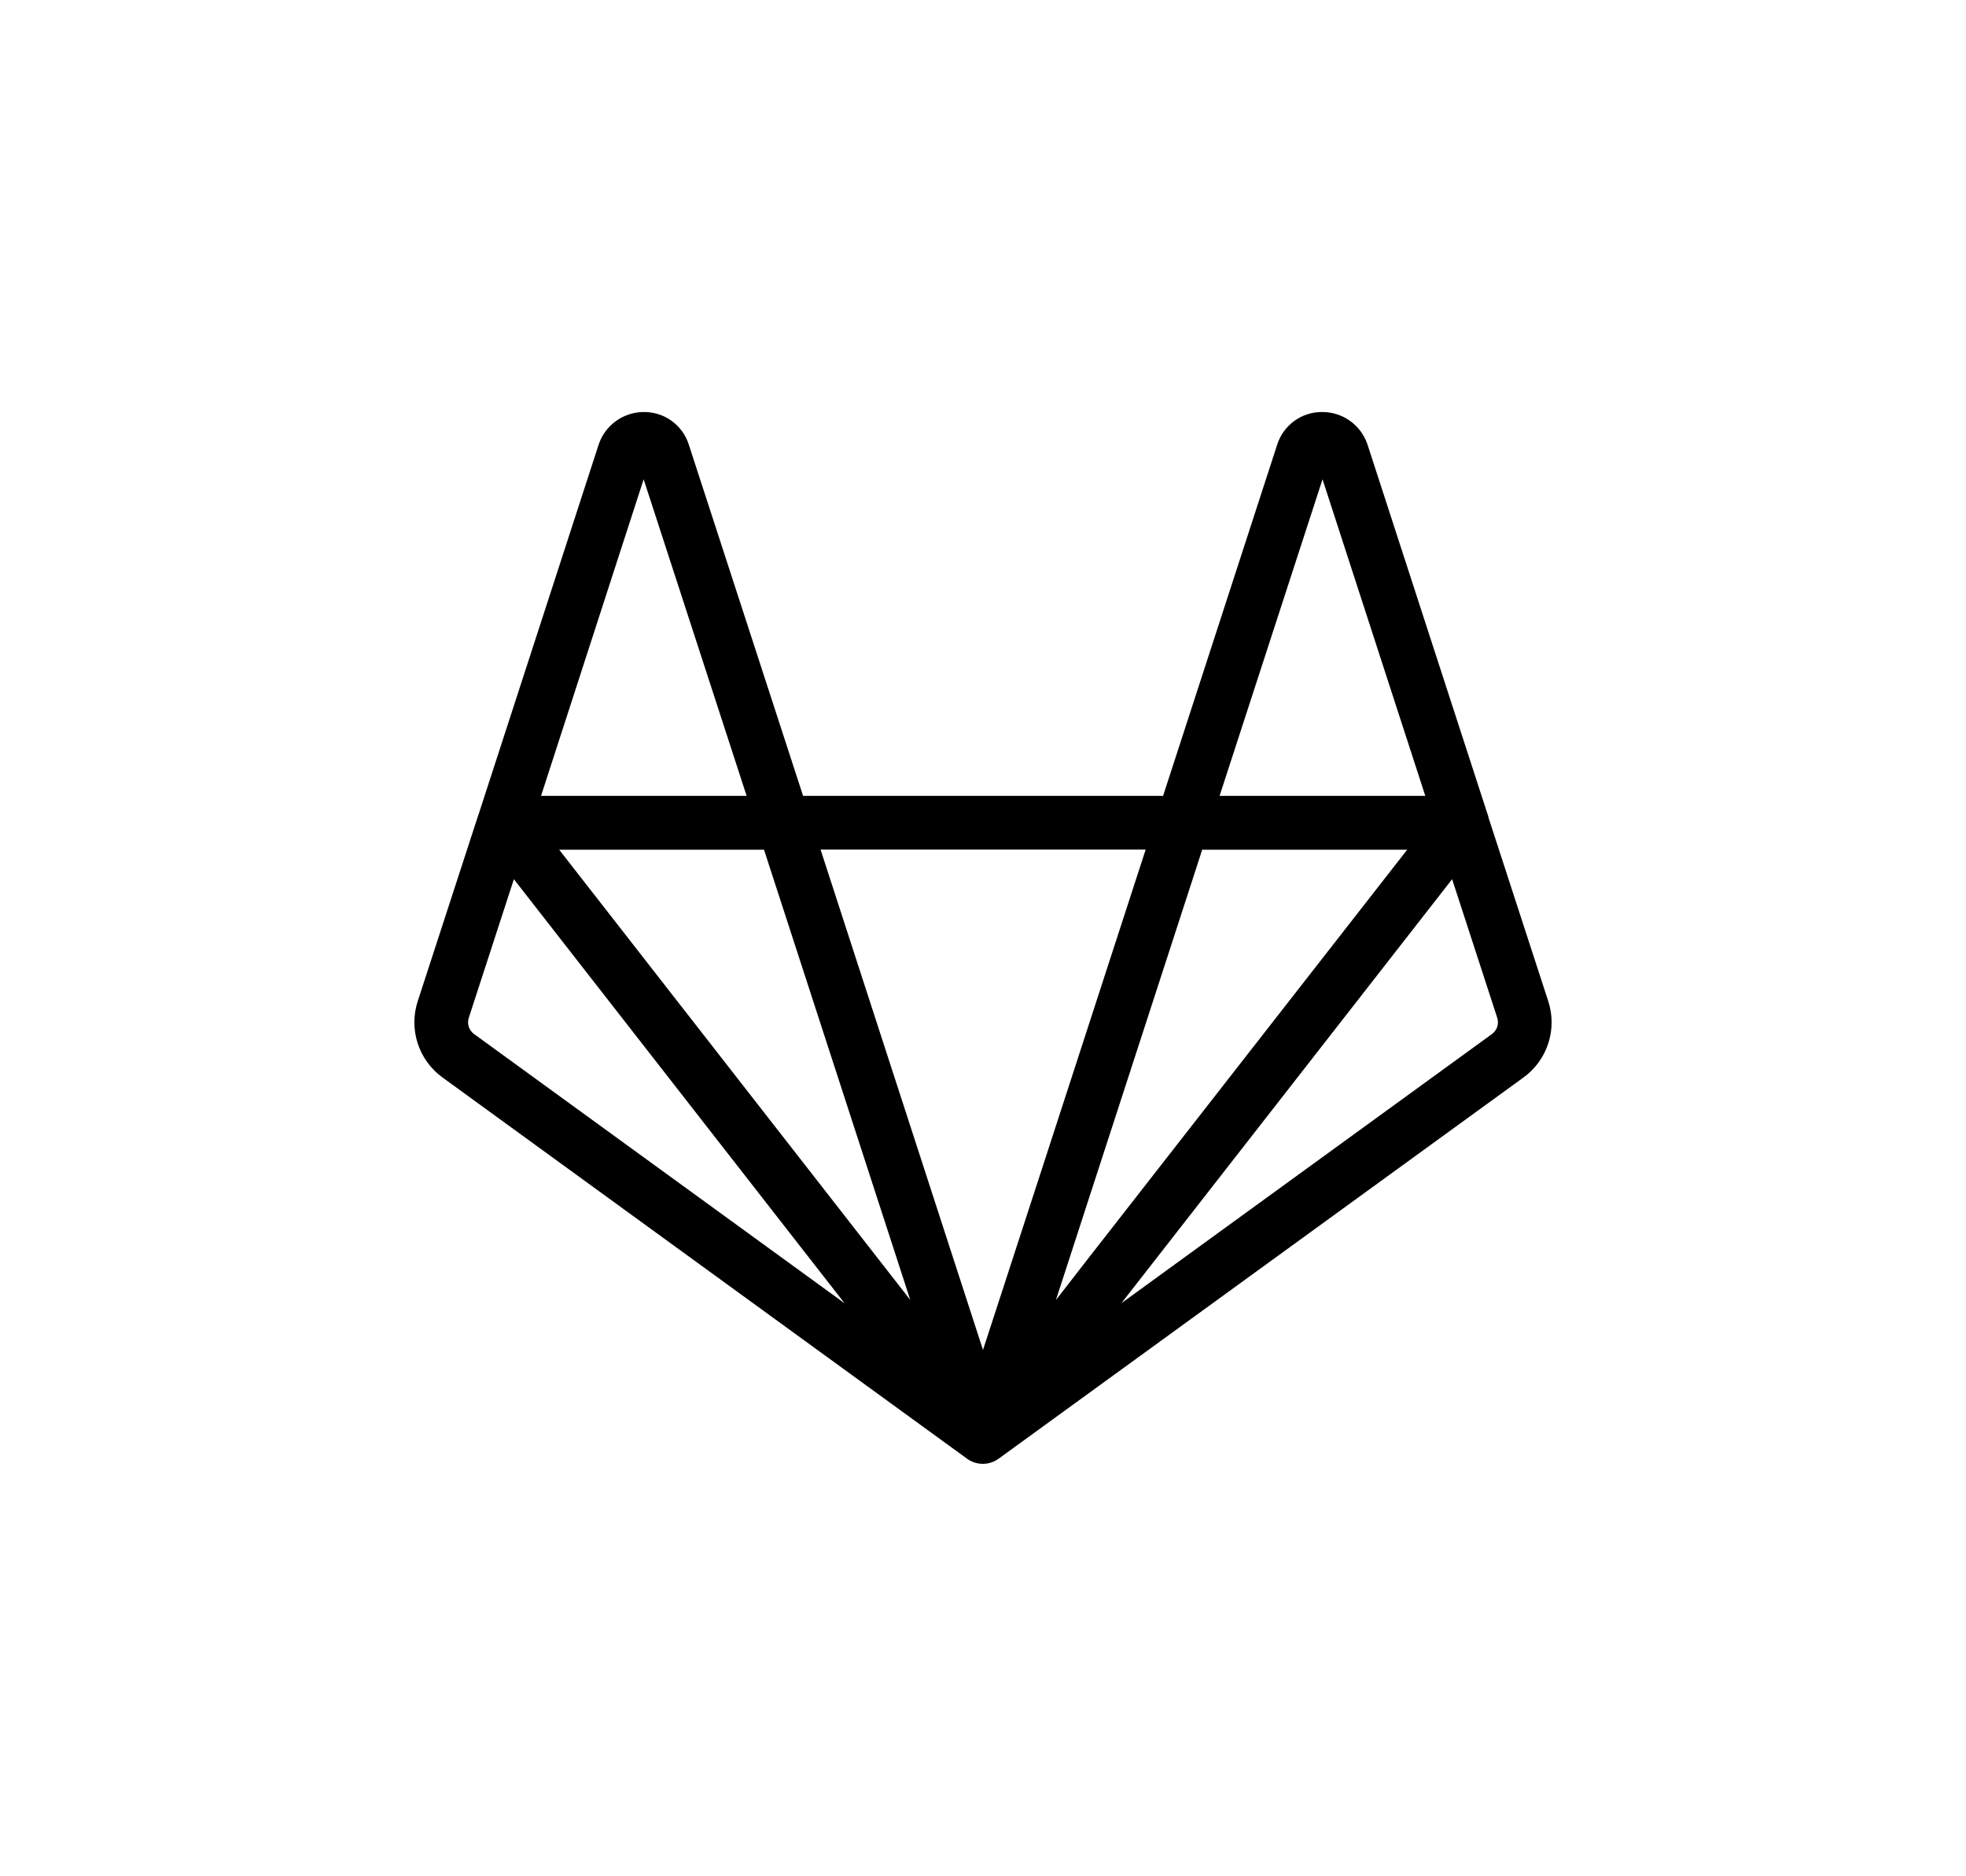
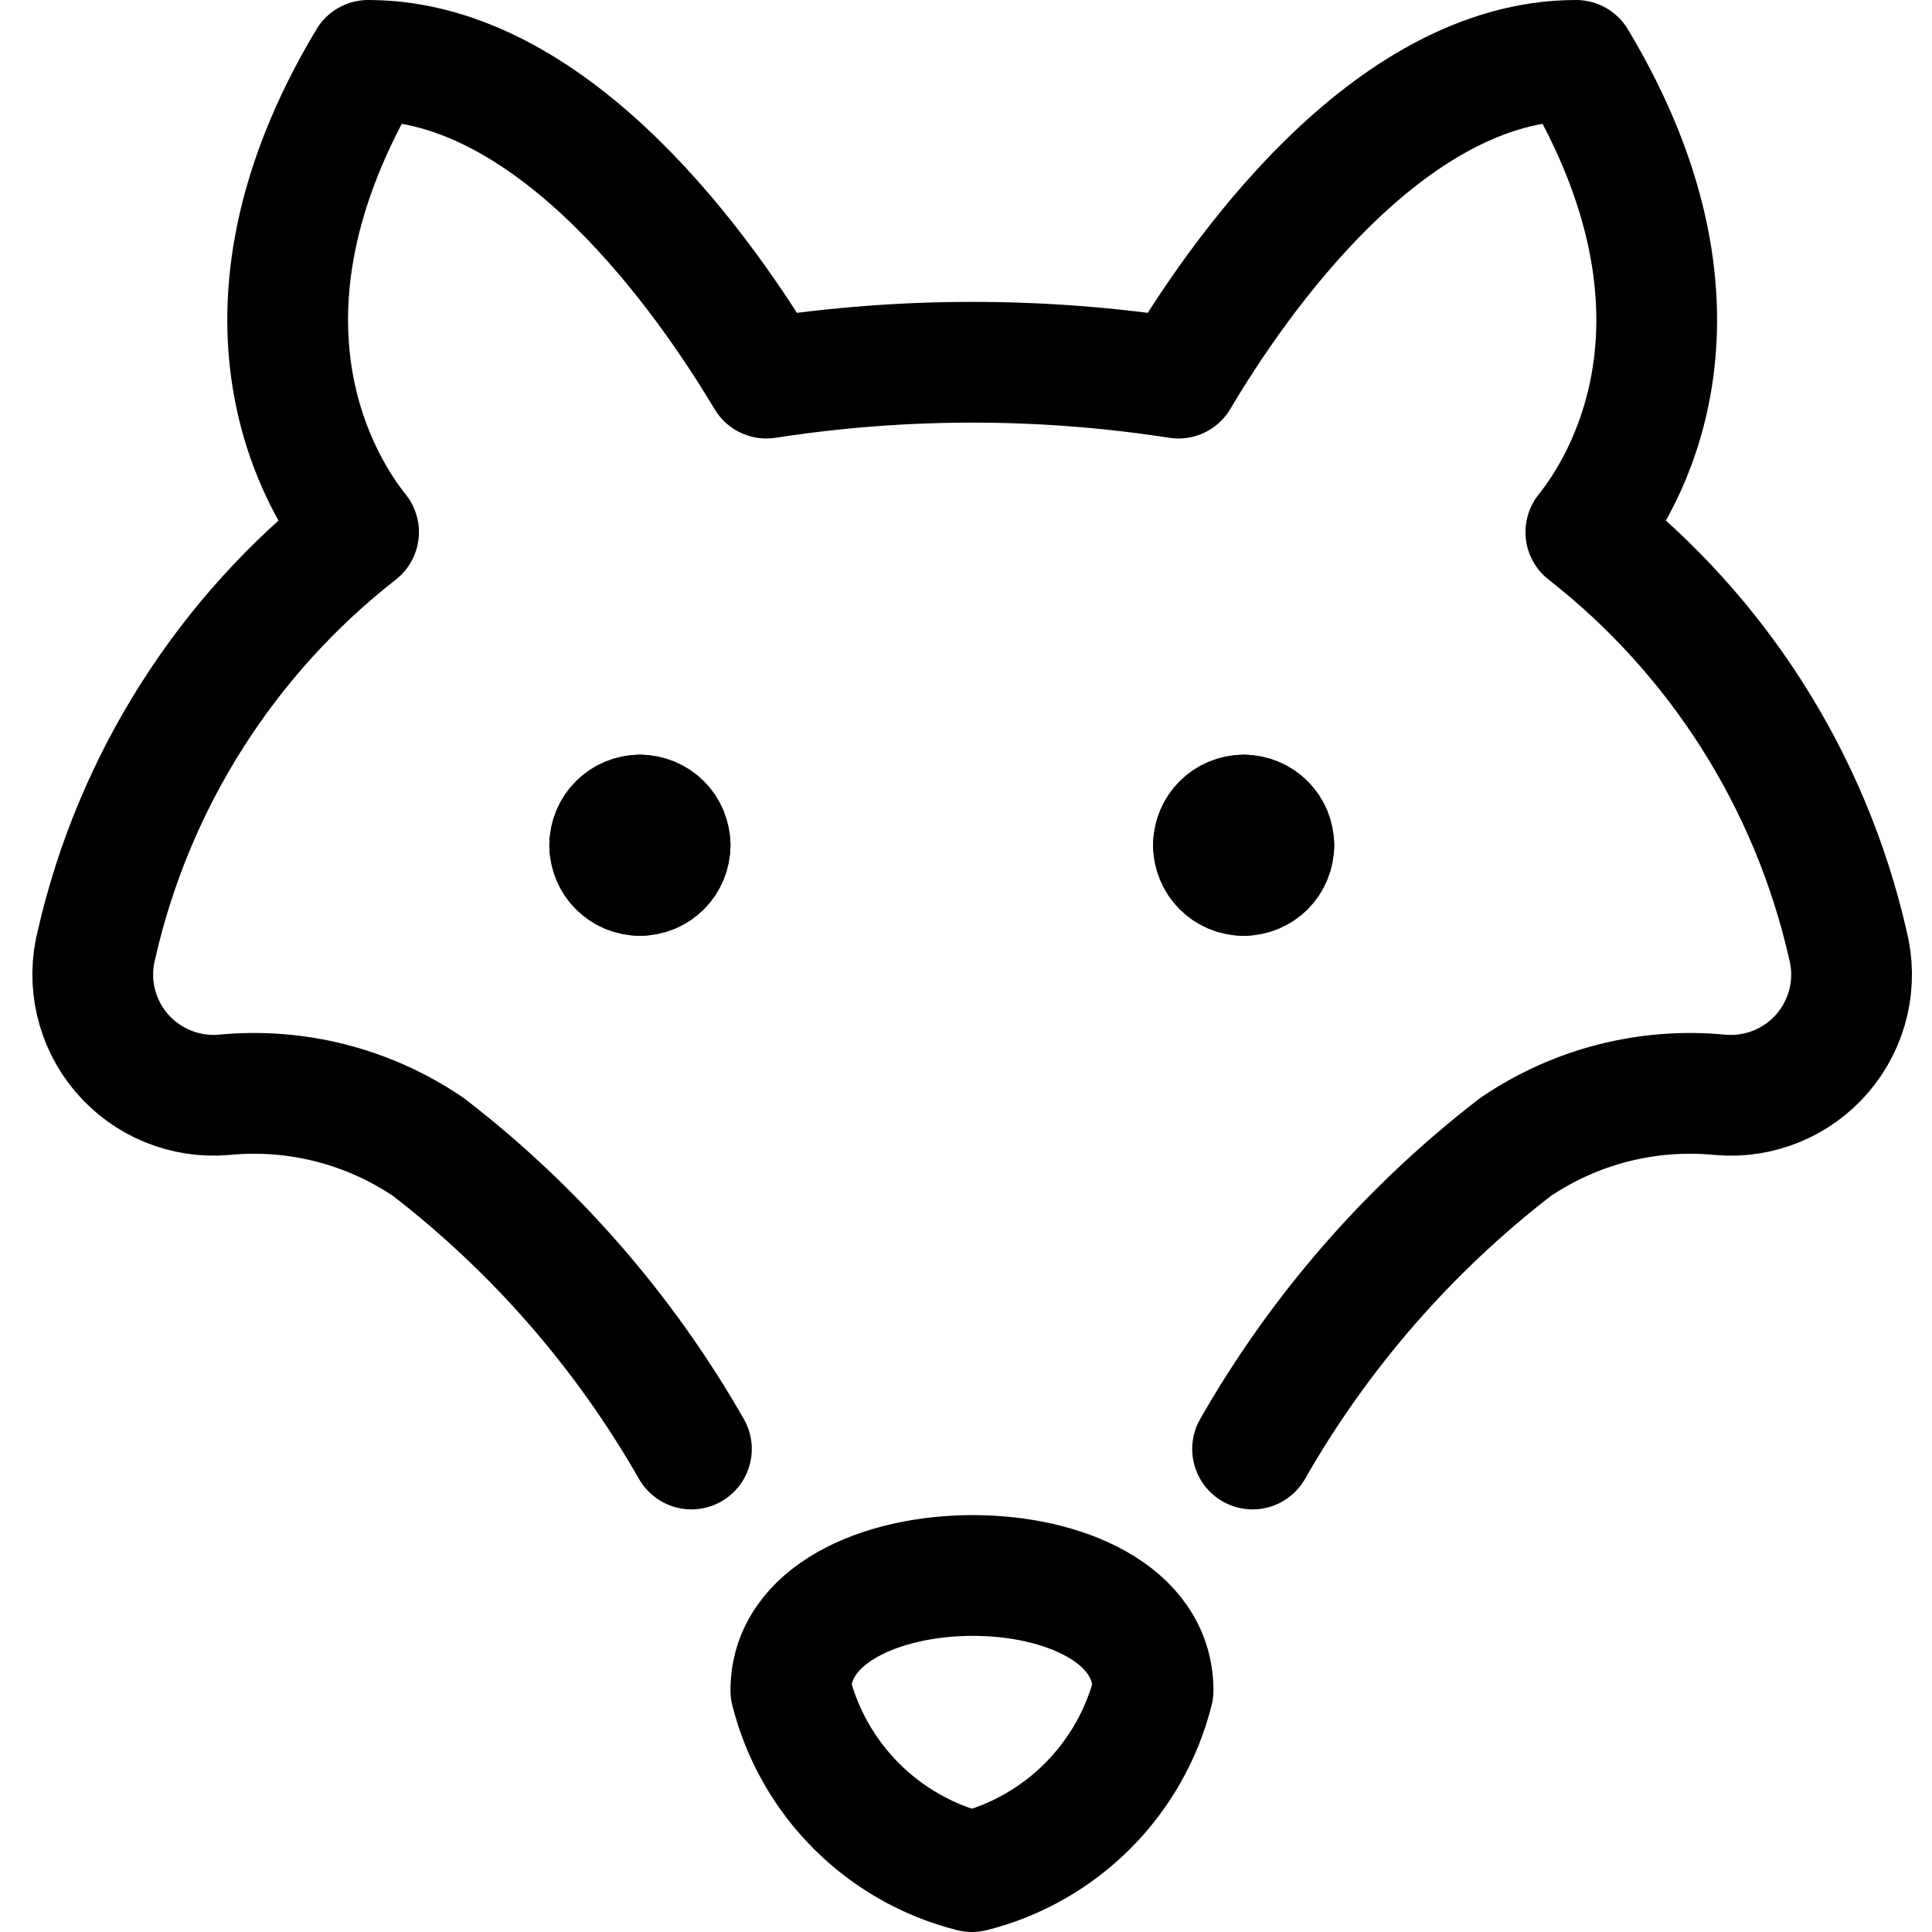
- <svg xmlns="http://www.w3.org/2000/svg" viewBox="0 0 586 559">
-   <path d="m461.48 298.35l-17.78-54.63a7.72 7.72 0 0 0 -.43 -1.47l-35.67-109.8a14.18 14.18 0 0 0 -13.54 -9.67 13.94 13.94 0 0 0 -13.38 9.75l-34 104.63h-107.31l-34.05-104.63a13.94 13.94 0 0 0 -13.32 -9.75h-.08a14.22 14.22 0 0 0 -13.5 9.76l-35.7 109.93c0 .1-.08.18-.11.28l-18.1 55.61a20.29 20.29 0 0 0 7.37 22.71l156.38 113.63a8 8 0 0 0 9.45 -.05l156.41-113.58a20.28 20.28 0 0 0 7.36 -22.72m-233.75-45.13l43.59 134.16-104.64-134.16m148.05 134.19l41.8-128.62 1.8-5.57h61.1l-94.67 121.28m69.44-231.67l30.63 94.33h-61.31m-22.03 16l-30.37 93.46-18.12 55.66-48.42-149.12m-52.73-110.33l30.69 94.33h-61.27m-19.98 70.97a4.31 4.31 0 0 1 -1.56 -4.83l13.44-41.3 98.57 126.37m192.98-80.24l-110.46 80.21.37-.48 98.2-125.86 13.44 41.28a4.31 4.31 0 0 1 -1.55 4.84" />
+ <svg xmlns="http://www.w3.org/2000/svg" version="1.1" viewBox="0 0 140 140" width="140" height="140">
+   <g transform="matrix(5.833333,0,0,5.833333,0,0)">
+     <path d="M14.324,21a3.1,3.1,0,0,1-2.25,2.25A3.1,3.1,0,0,1,9.824,21C9.824,19.106,14.324,19.084,14.324,21Z" fill="none" stroke="#000000" stroke-linecap="round" stroke-linejoin="round" stroke-width="1.5" />
+     <path d="M15.56,18a12.672,12.672,0,0,1,3.264-3.75,3.856,3.856,0,0,1,2.54-.65,1.5,1.5,0,0,0,1.589-1.87A9.06,9.06,0,0,0,19.7,6.61c.433-.538,1.808-2.645-.121-5.86-2.347,0-4.23,2.748-4.94,3.947a16.726,16.726,0,0,0-5.119,0C8.805,3.5,6.922.75,4.574.75c-1.928,3.215-.553,5.322-.12,5.86A9.06,9.06,0,0,0,1.2,11.73,1.5,1.5,0,0,0,2.785,13.6a3.852,3.852,0,0,1,2.539.65A12.661,12.661,0,0,1,8.589,18" fill="none" stroke="#000000" stroke-linecap="round" stroke-linejoin="round" stroke-width="1.5" />
+     <path d="M7.949,10.125a.374.374,0,0,1,.375.375" fill="none" stroke="#000000" stroke-linecap="round" stroke-linejoin="round" stroke-width="1.5" />
+     <path d="M7.574,10.5a.375.375,0,0,1,.375-.375" fill="none" stroke="#000000" stroke-linecap="round" stroke-linejoin="round" stroke-width="1.5" />
+     <path d="M7.949,10.875a.375.375,0,0,1-.375-.375" fill="none" stroke="#000000" stroke-linecap="round" stroke-linejoin="round" stroke-width="1.5" />
+     <path d="M8.324,10.5a.374.374,0,0,1-.375.375" fill="none" stroke="#000000" stroke-linecap="round" stroke-linejoin="round" stroke-width="1.5" />
+     <path d="M15.449,10.125a.374.374,0,0,1,.375.375" fill="none" stroke="#000000" stroke-linecap="round" stroke-linejoin="round" stroke-width="1.5" />
+     <path d="M15.074,10.5a.375.375,0,0,1,.375-.375" fill="none" stroke="#000000" stroke-linecap="round" stroke-linejoin="round" stroke-width="1.5" />
+     <path d="M15.449,10.875a.375.375,0,0,1-.375-.375" fill="none" stroke="#000000" stroke-linecap="round" stroke-linejoin="round" stroke-width="1.5" />
+     <path d="M15.824,10.5a.374.374,0,0,1-.375.375" fill="none" stroke="#000000" stroke-linecap="round" stroke-linejoin="round" stroke-width="1.5" />
+   </g>
</svg>
